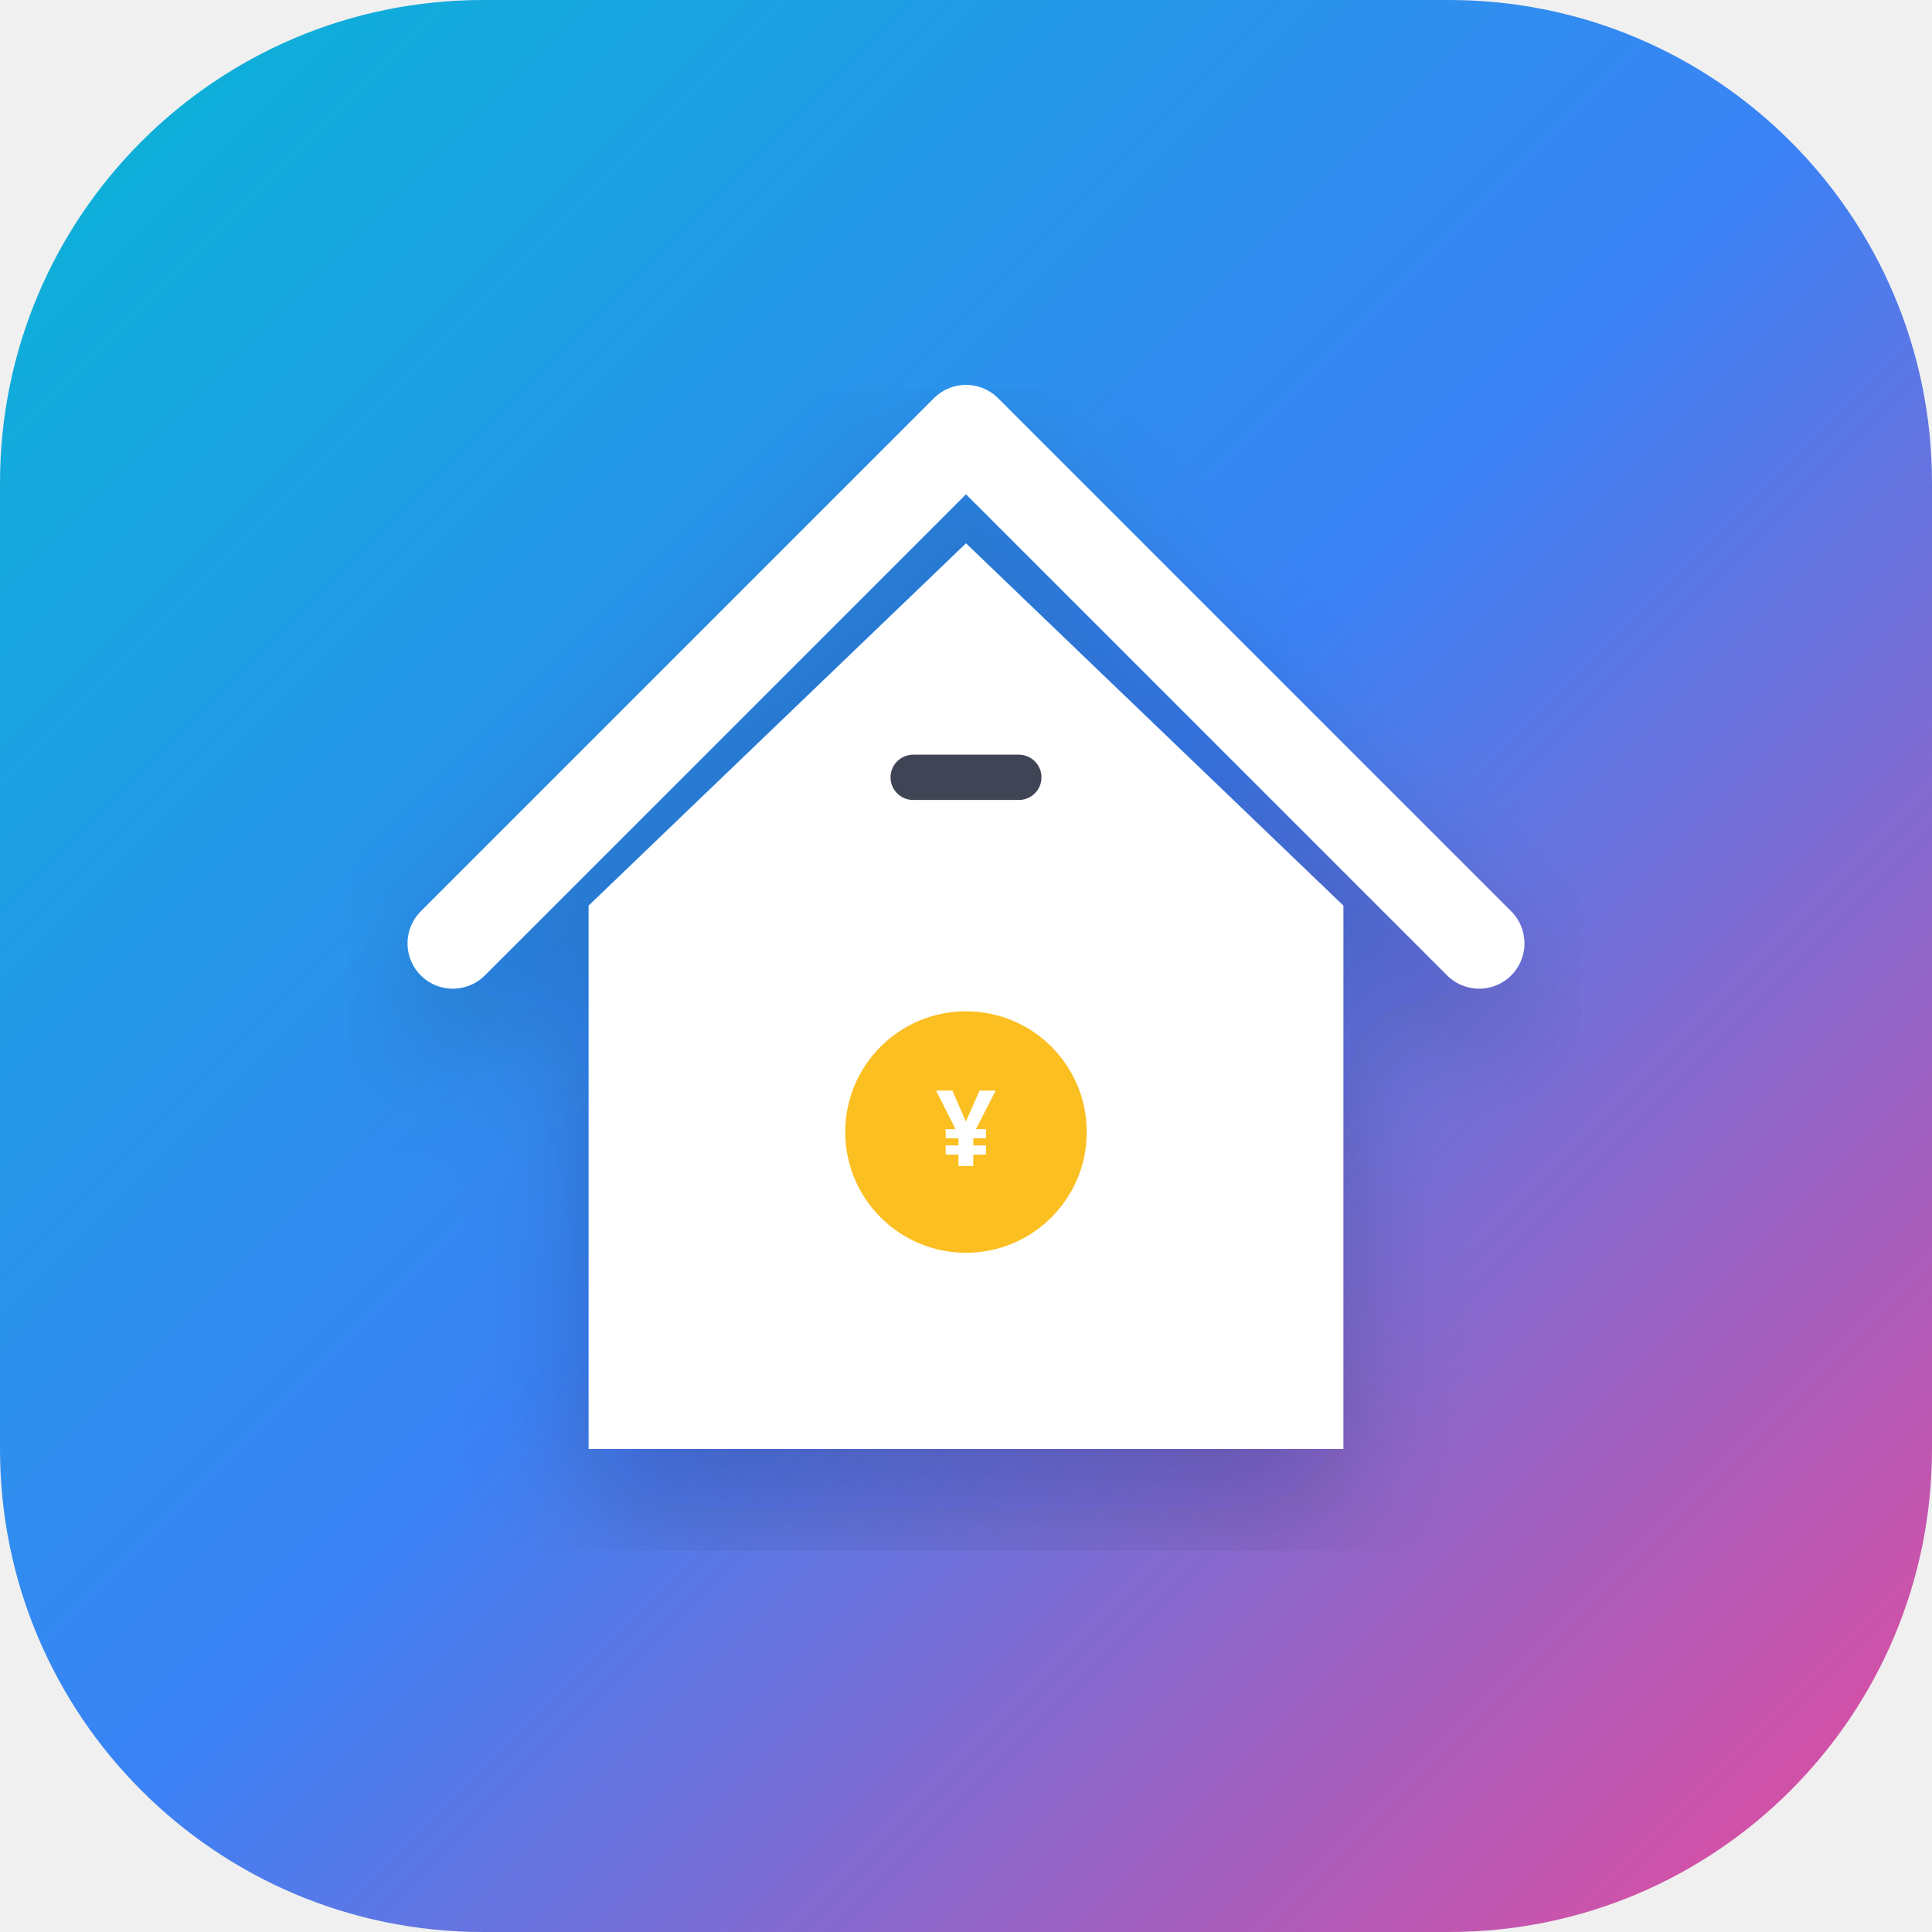
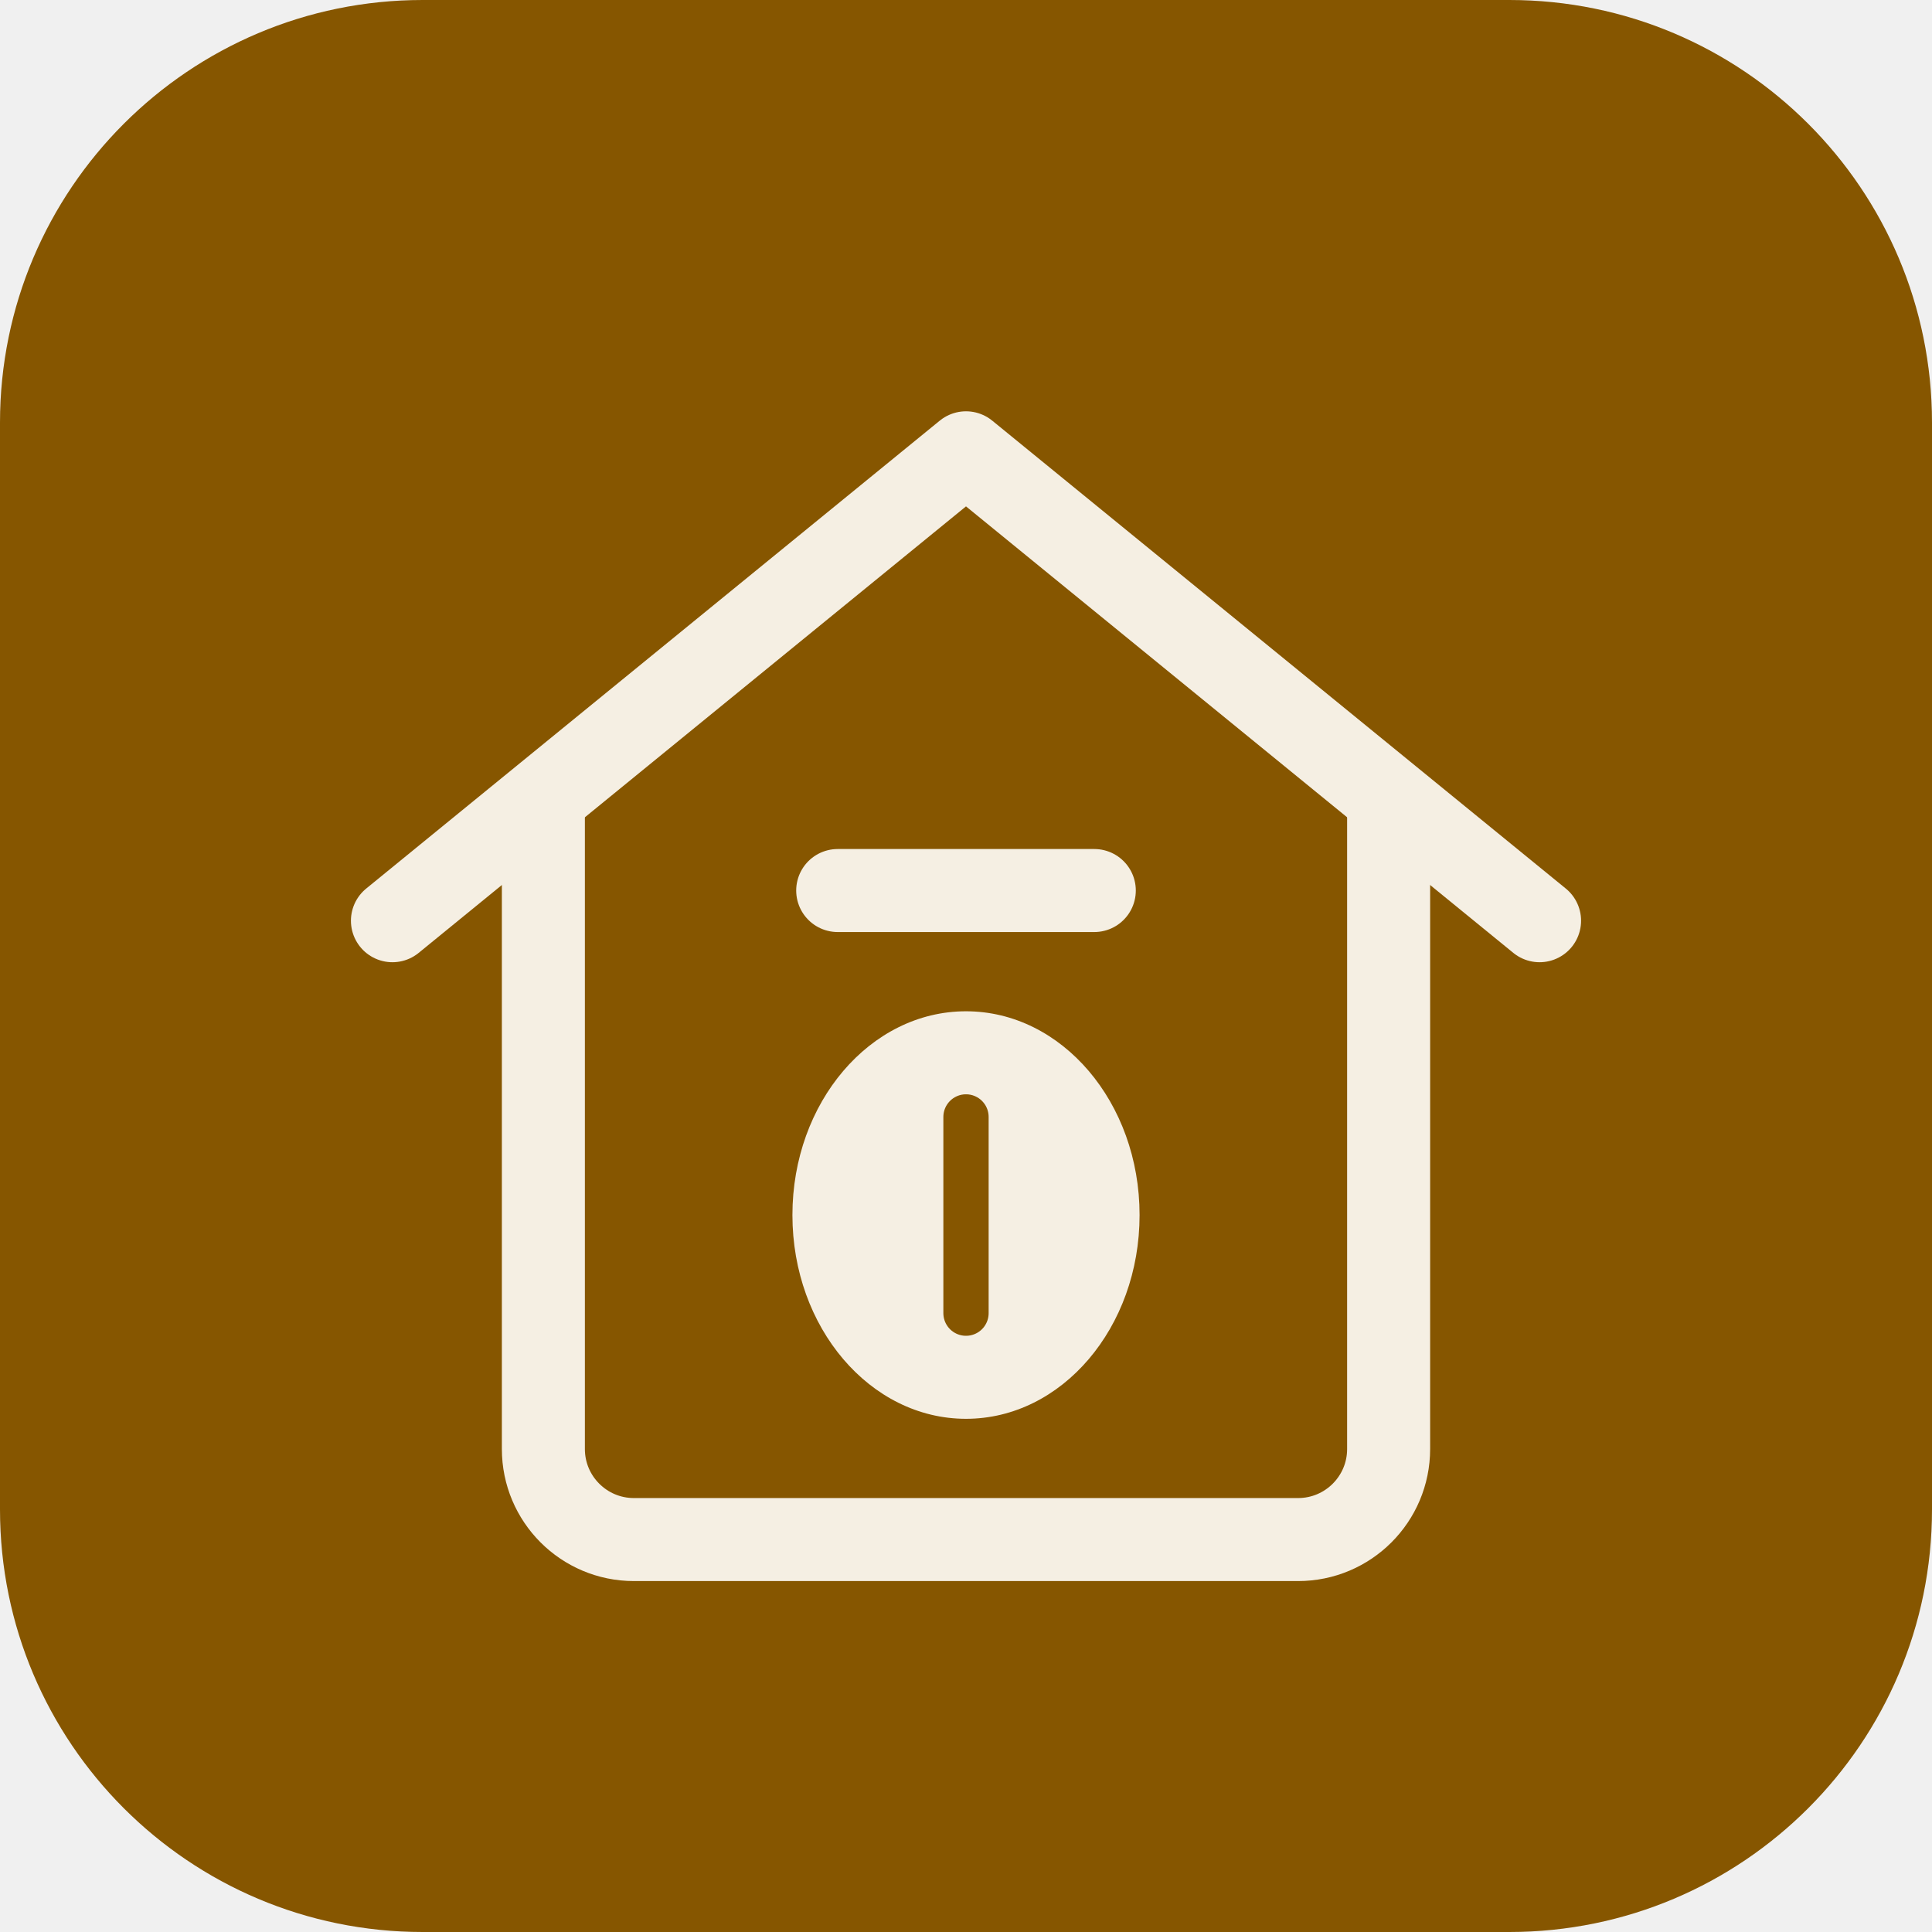
- <svg xmlns="http://www.w3.org/2000/svg" viewBox="0 0 512 512" width="100%" height="100%">
-   <defs>
-     <linearGradient id="iconGradient" x1="0%" y1="0%" x2="100%" y2="100%">
-       <stop offset="0%" stop-color="#06b6d4" />
-       <stop offset="50%" stop-color="#3b82f6" />
-       <stop offset="100%" stop-color="#ec4899" />
-     </linearGradient>
-     <filter id="dropShadow" x="-10%" y="-10%" width="120%" height="120%">
-       <feDropShadow dx="0" dy="16" stdDeviation="16" flood-color="#0f172a" flood-opacity="0.2" />
-     </filter>
-   </defs>
-   <rect width="512" height="512" rx="128" fill="url(#iconGradient)" />
-   <g filter="url(#dropShadow)">
-     <path d="M156 384 V240 L256 144 L356 240 V384 Z" fill="#ffffff" />
-     <path d="M120 250 L256 114 L392 250" stroke="#ffffff" stroke-width="24" stroke-linecap="round" stroke-linejoin="round" fill="none" />
-     <rect x="236" y="200" width="40" height="12" rx="6" fill="#0f172a" opacity="0.8" />
-     <circle cx="256" cy="300" r="32" fill="#fbbf24" />
-     <text x="256" y="309" font-family="system-ui, sans-serif" font-size="28" font-weight="900" fill="#ffffff" text-anchor="middle">¥</text>
+ <svg xmlns="http://www.w3.org/2000/svg" viewBox="0 0 512 512">
+   <rect width="512" height="512" rx="112" fill="#865600" />
+   <g fill="none" stroke="#f5efe3" stroke-width="22" stroke-linecap="round" stroke-linejoin="round">
+     <path d="M104 244 256 120l152 124" />
+     <path d="M144 214v170a24 24 0 0 0 24 24h176a24 24 0 0 0 24-24V214" />
+     <path d="M222 236h68" />
  </g>
+   <ellipse cx="256" cy="322" rx="46" ry="54" fill="#f5efe3" />
+   <path d="M256 296v52" stroke="#865600" stroke-width="12" stroke-linecap="round" />
</svg>
